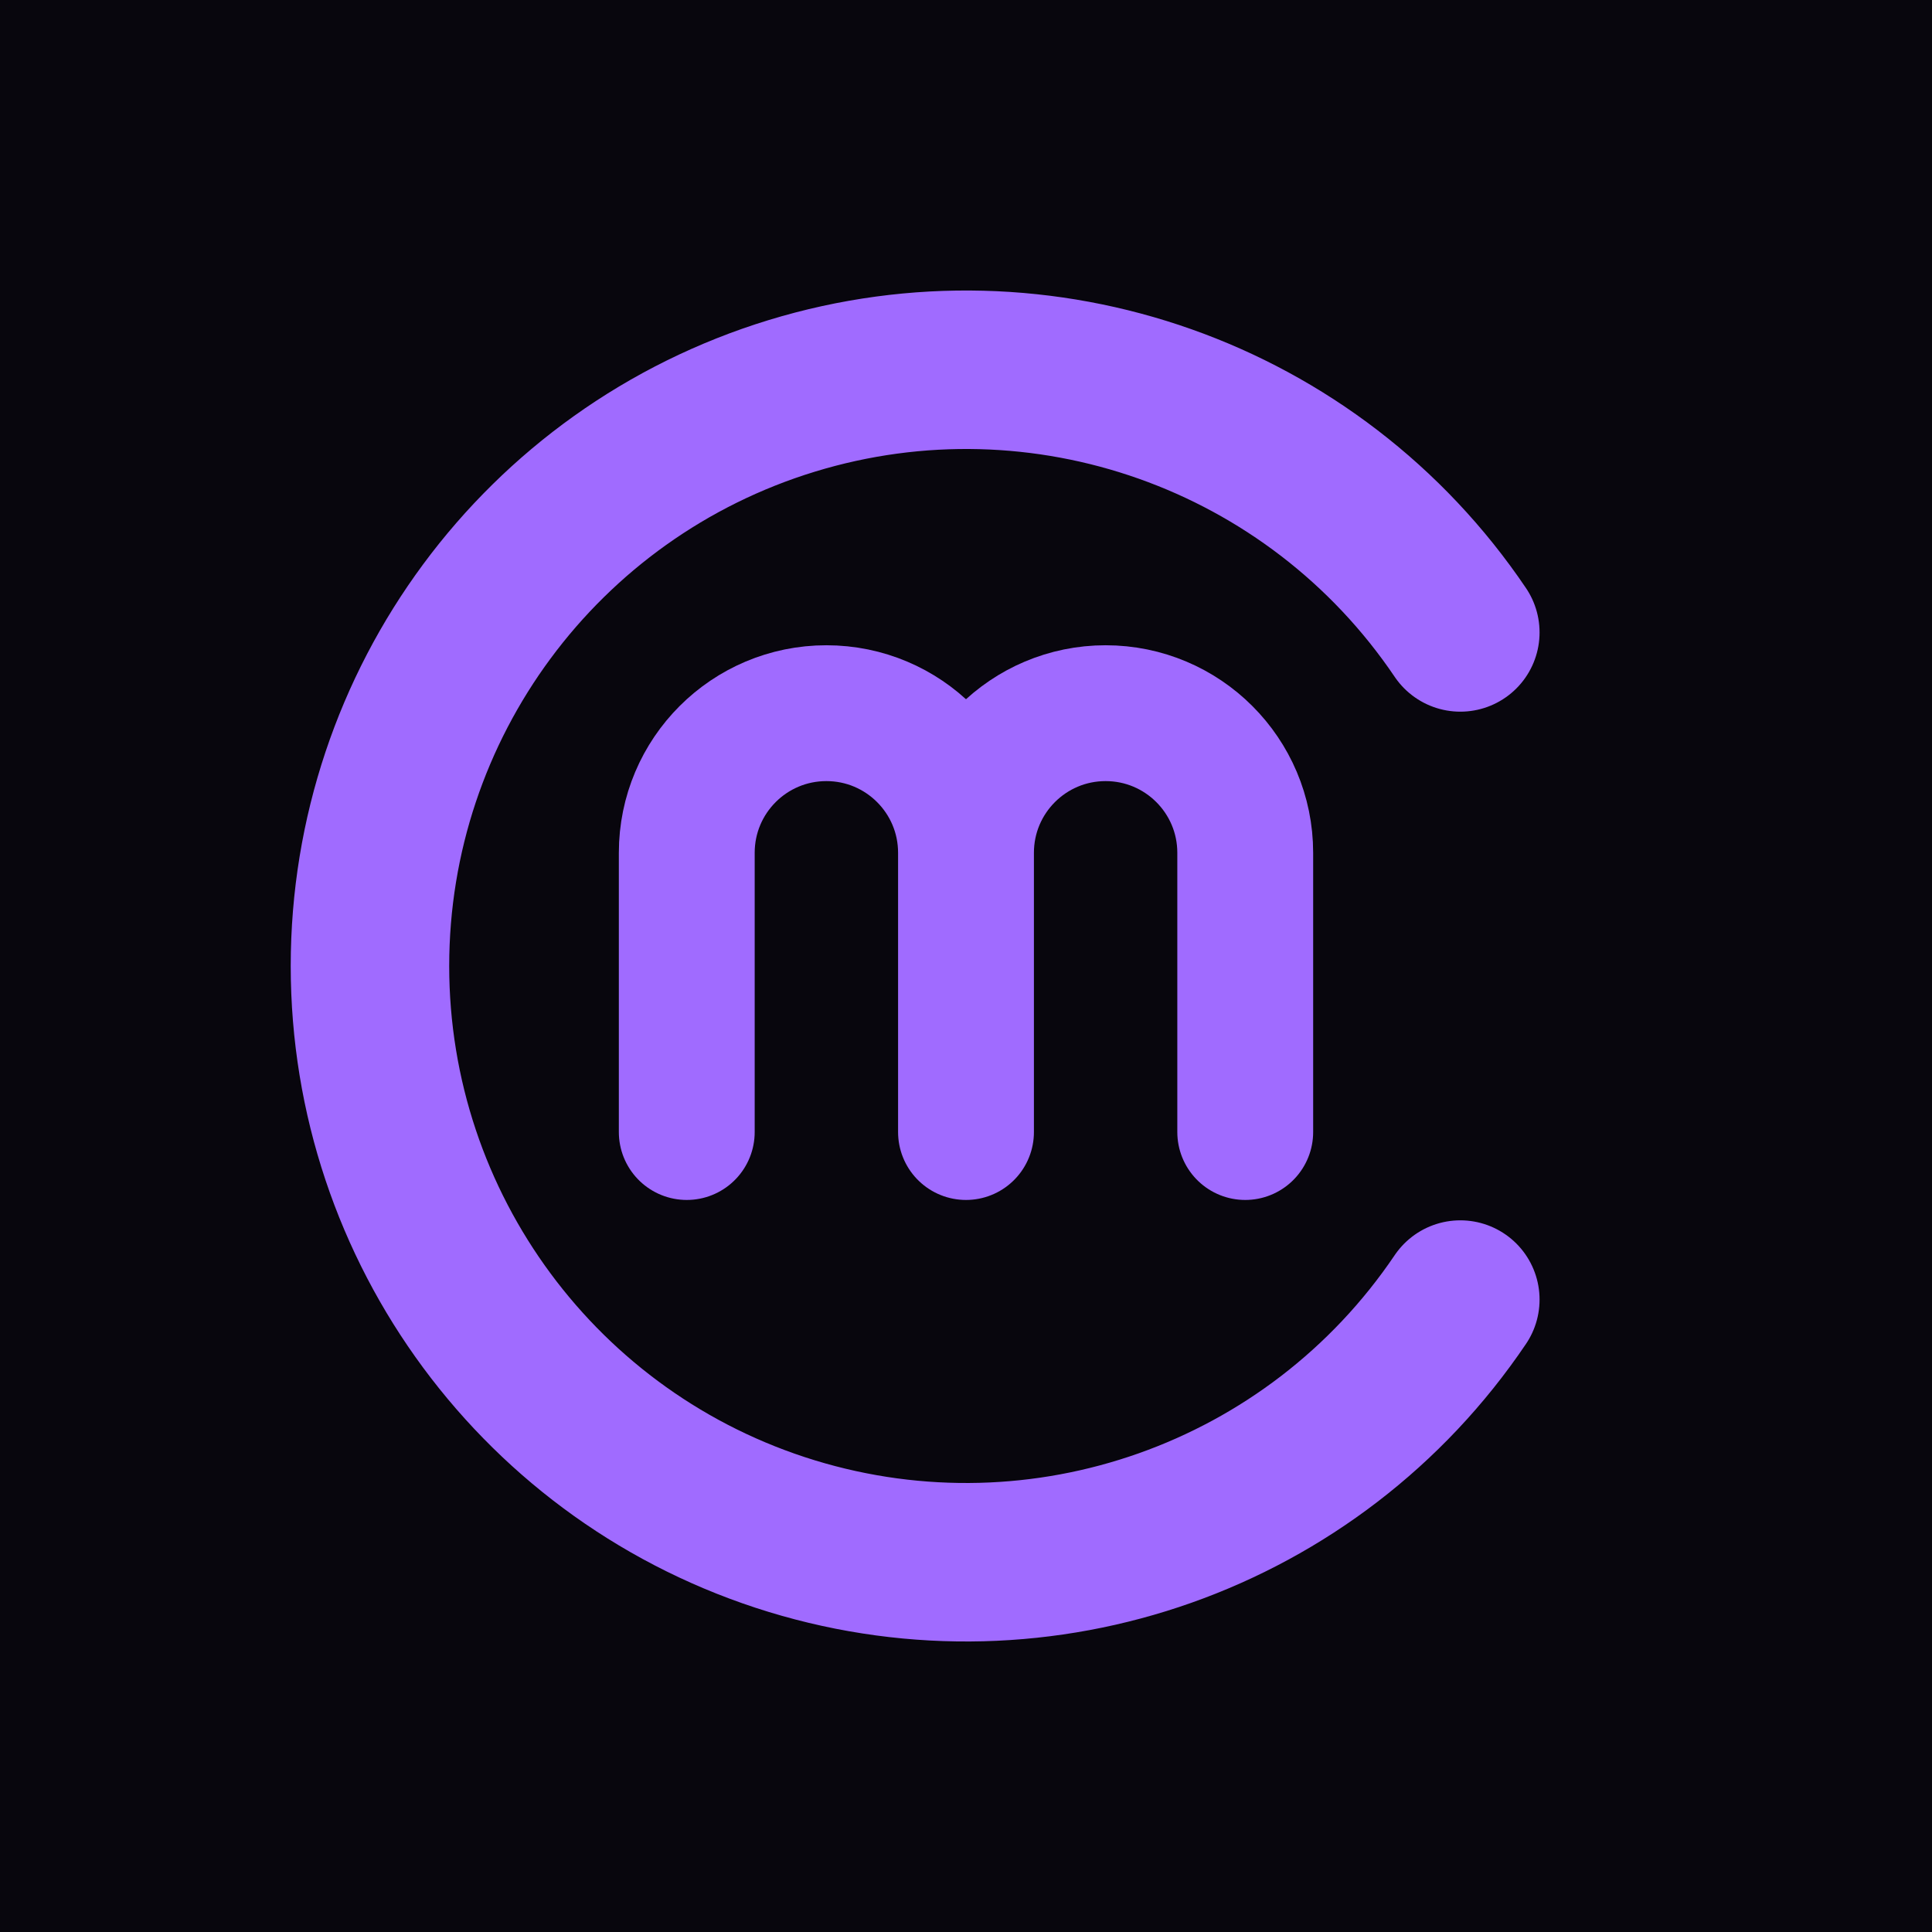
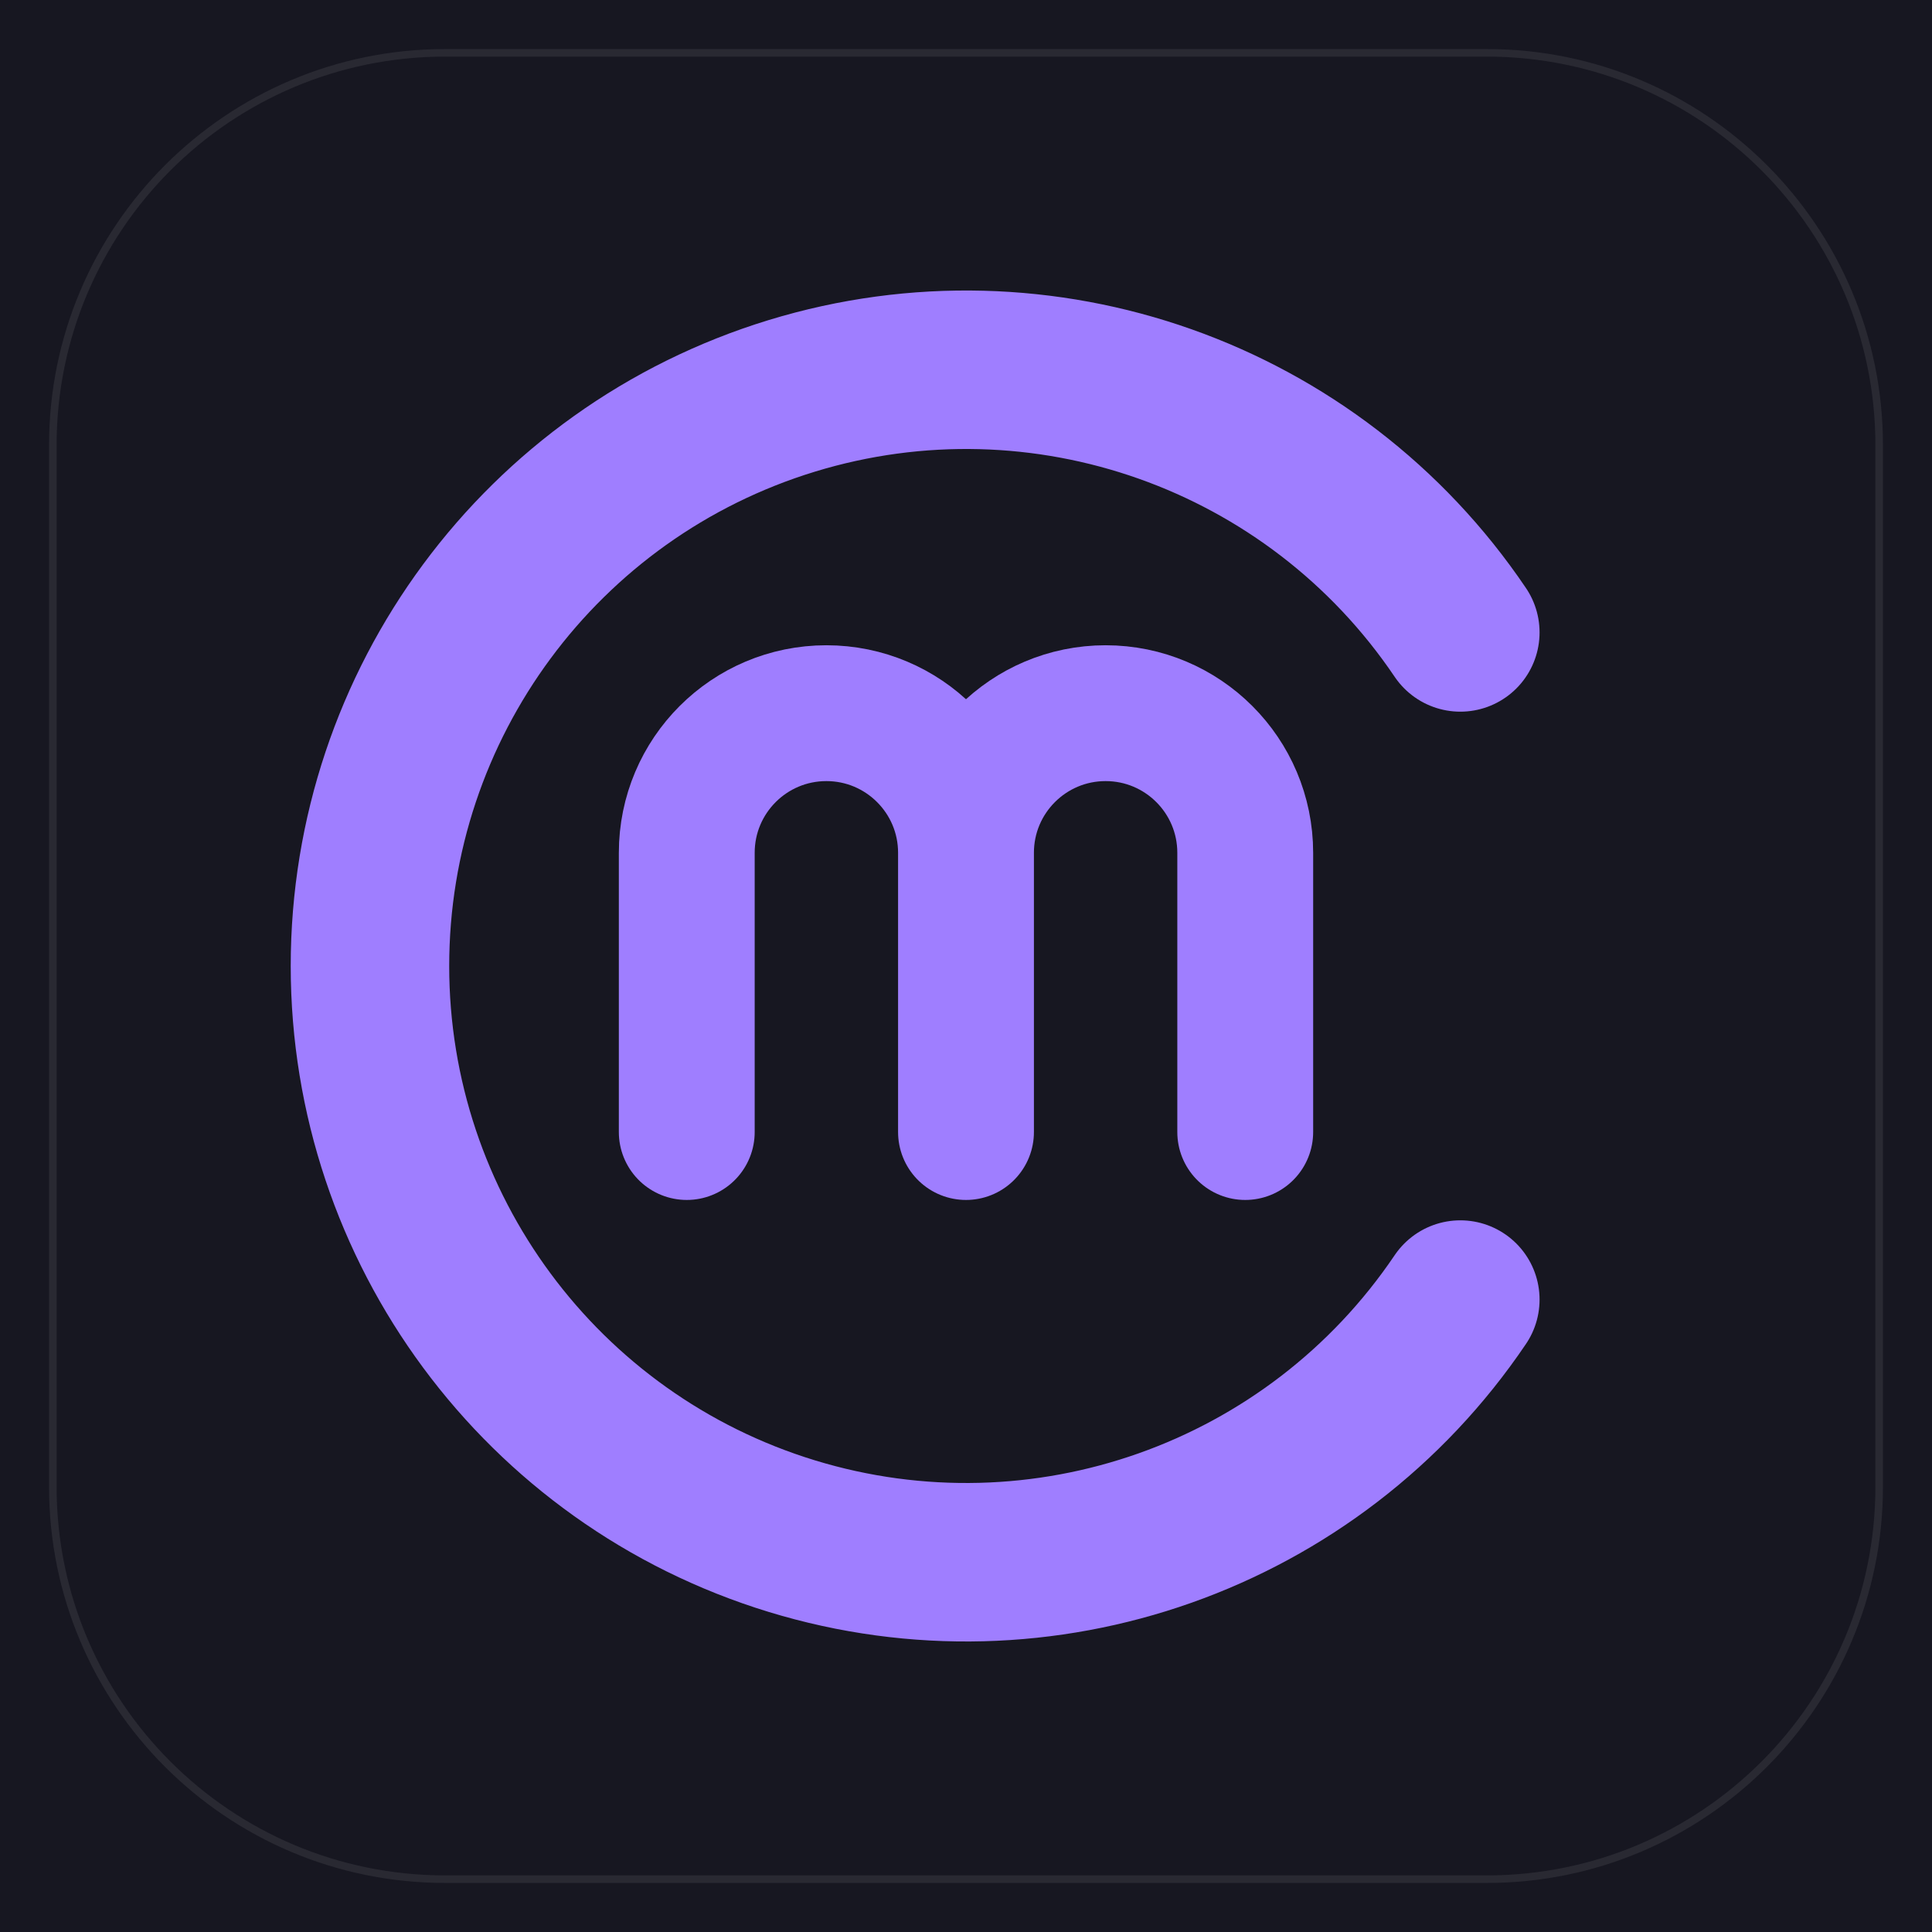
<svg xmlns="http://www.w3.org/2000/svg" viewBox="0 0 512 512" role="img" aria-label="mcmusic">
-   <rect width="512" height="512" fill="#08060d" />
-   <g fill="none" stroke="#a06bff" stroke-linecap="round" stroke-linejoin="round">
+   <rect width="512" height="512" fill="#171721" />
+   <rect x="14" y="14" width="484" height="484" rx="104" fill="none" stroke="#ffffff" stroke-opacity=".08" stroke-width="2" />
+   <g fill="none" stroke="#9f7eff" stroke-linecap="round" stroke-linejoin="round">
    <path d="M387 167.6 A158 158 0 1 0 387 344.4" stroke-width="42" />
    <path d="M182 300 V226 a37 37 0 0 1 74 0 v74 M256 300 V226 a37 37 0 0 1 74 0 v74" stroke-width="36" />
  </g>
</svg>
